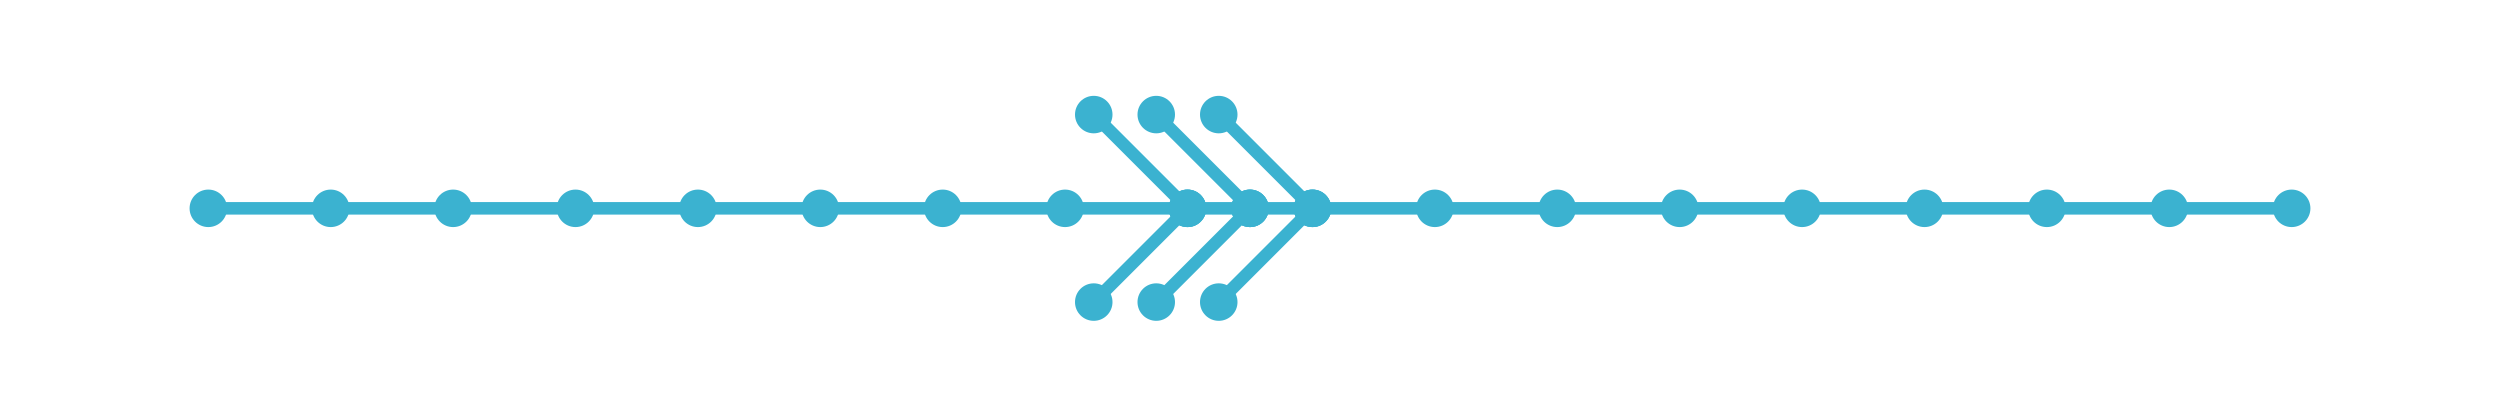
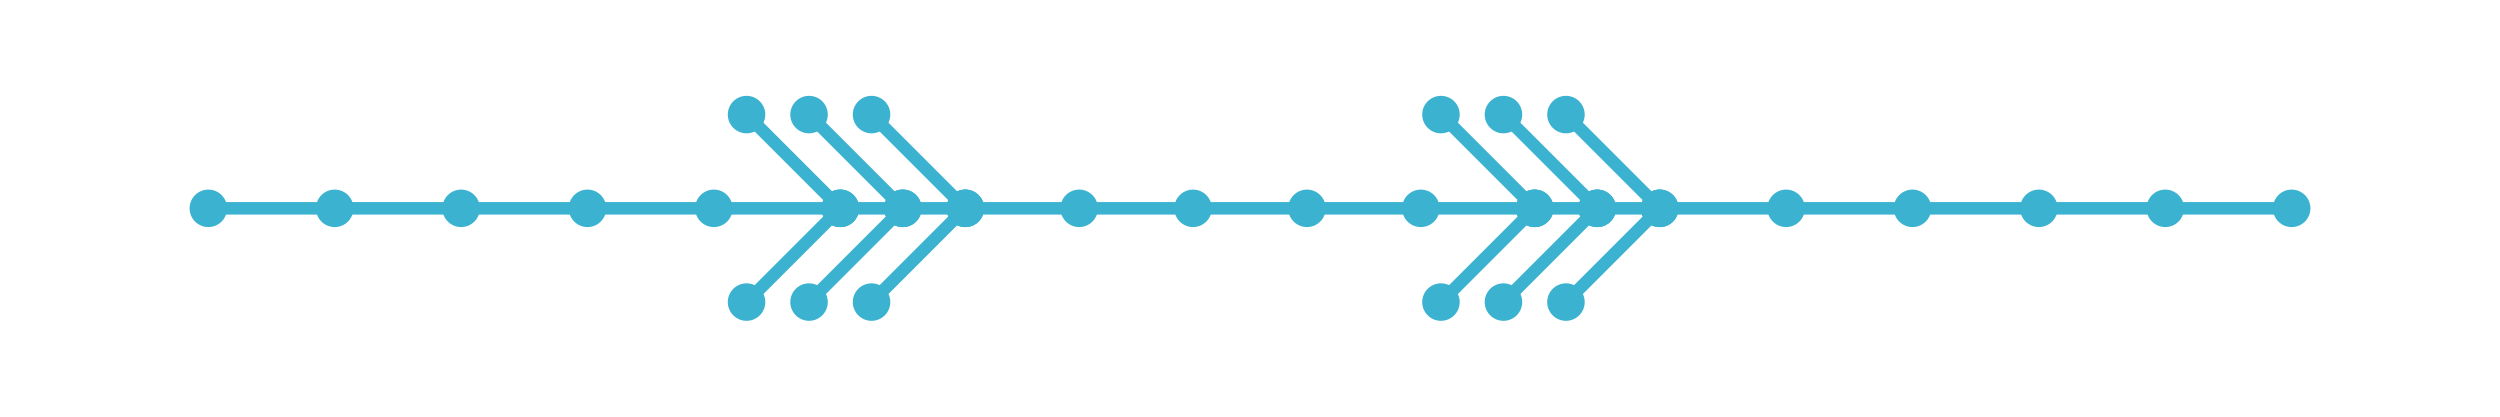
<svg xmlns="http://www.w3.org/2000/svg" baseProfile="full" height="10mm" version="1.1" viewBox="0,0,60,10" width="60mm">
  <defs>
    <style type="text/css">
.stitch_line {
    stroke-width: 0.3;
    stroke-linejoin: round;
    stroke-linecap: round;
    fill: none;
}
.path_center_line {
    fill: none;
    stroke:#808080;
    stroke-width: 0.2;
    stroke-linejoin: round;
    stroke-linecap: round;
}
.path_contour {
    fill: #808080;
    fill-opacity: 0.3;
    stroke: #808080;
    stroke-opacity: 1;
    stroke-width: 0.3;
}
.text{
    text-anchor: middle;
    dominant-baseline: middle;
    font-family: sans-serif;
    font-size: 1.5mm;
}
.smalltext{
    text-anchor: middle;
    dominant-baseline: middle;
    font-family: sans-serif;
    font-size: 1mm;
}
.color_0 {
    stroke:#3bb2d0;
}
.dot_0 {
    marker-start:url(#dot_0);
    marker-mid:url(#dot_0);
    marker-end:url(#dot_0);
}
</style>
    <marker id="dot_0" markerHeight="3.0" markerWidth="3.0" refX="1.5" refY="1.5">
      <circle cx="1.5" cy="1.5" fill="#3bb2d0" r="1.5" />
    </marker>
  </defs>
  <g>
-     <path class="stitch_line color_0 dot_0" d="M 5.000, 5.000  L 7.937, 5.000  L 10.875, 5.000  L 13.812, 5.000  L 16.750, 5.000  L 19.687, 5.000  L 22.625, 5.000  L 25.562, 5.000  L 28.500, 5.000  L 26.250, 2.750  L 28.500, 5.000  L 26.250, 7.250  L 28.500, 5.000  L 30.000, 5.000  L 27.750, 2.750  L 30.000, 5.000  L 27.750, 7.250  L 30.000, 5.000  L 31.500, 5.000  L 29.250, 2.750  L 31.500, 5.000  L 29.250, 7.250  L 31.500, 5.000  L 34.437, 5.000  L 37.375, 5.000  L 40.312, 5.000  L 43.250, 5.000  L 46.188, 5.000  L 49.125, 5.000  L 52.063, 5.000  L 55.000, 5.000 " />
+     <path class="stitch_line color_0 dot_0" d="M 5.000, 5.000  L 8.033, 5.000  L 11.067, 5.000  L 14.100, 5.000  L 17.133, 5.000  L 20.167, 5.000  L 17.917, 2.750  L 20.167, 5.000  L 17.917, 7.250  L 20.167, 5.000  L 21.667, 5.000  L 19.417, 2.750  L 21.667, 5.000  L 19.417, 7.250  L 21.667, 5.000  L 23.167, 5.000  L 20.917, 2.750  L 23.167, 5.000  L 20.917, 7.250  L 23.167, 5.000  L 25.900, 5.000  L 28.633, 5.000  L 31.367, 5.000  L 34.100, 5.000  L 36.833, 5.000  L 34.583, 2.750  L 36.833, 5.000  L 34.583, 7.250  L 36.833, 5.000  L 38.333, 5.000  L 36.083, 2.750  L 38.333, 5.000  L 36.083, 7.250  L 38.333, 5.000  L 39.833, 5.000  L 37.583, 2.750  L 39.833, 5.000  L 37.583, 7.250  L 39.833, 5.000  L 42.867, 5.000  L 45.900, 5.000  L 48.933, 5.000  L 51.967, 5.000  L 55.000, 5.000 " />
  </g>
</svg>
